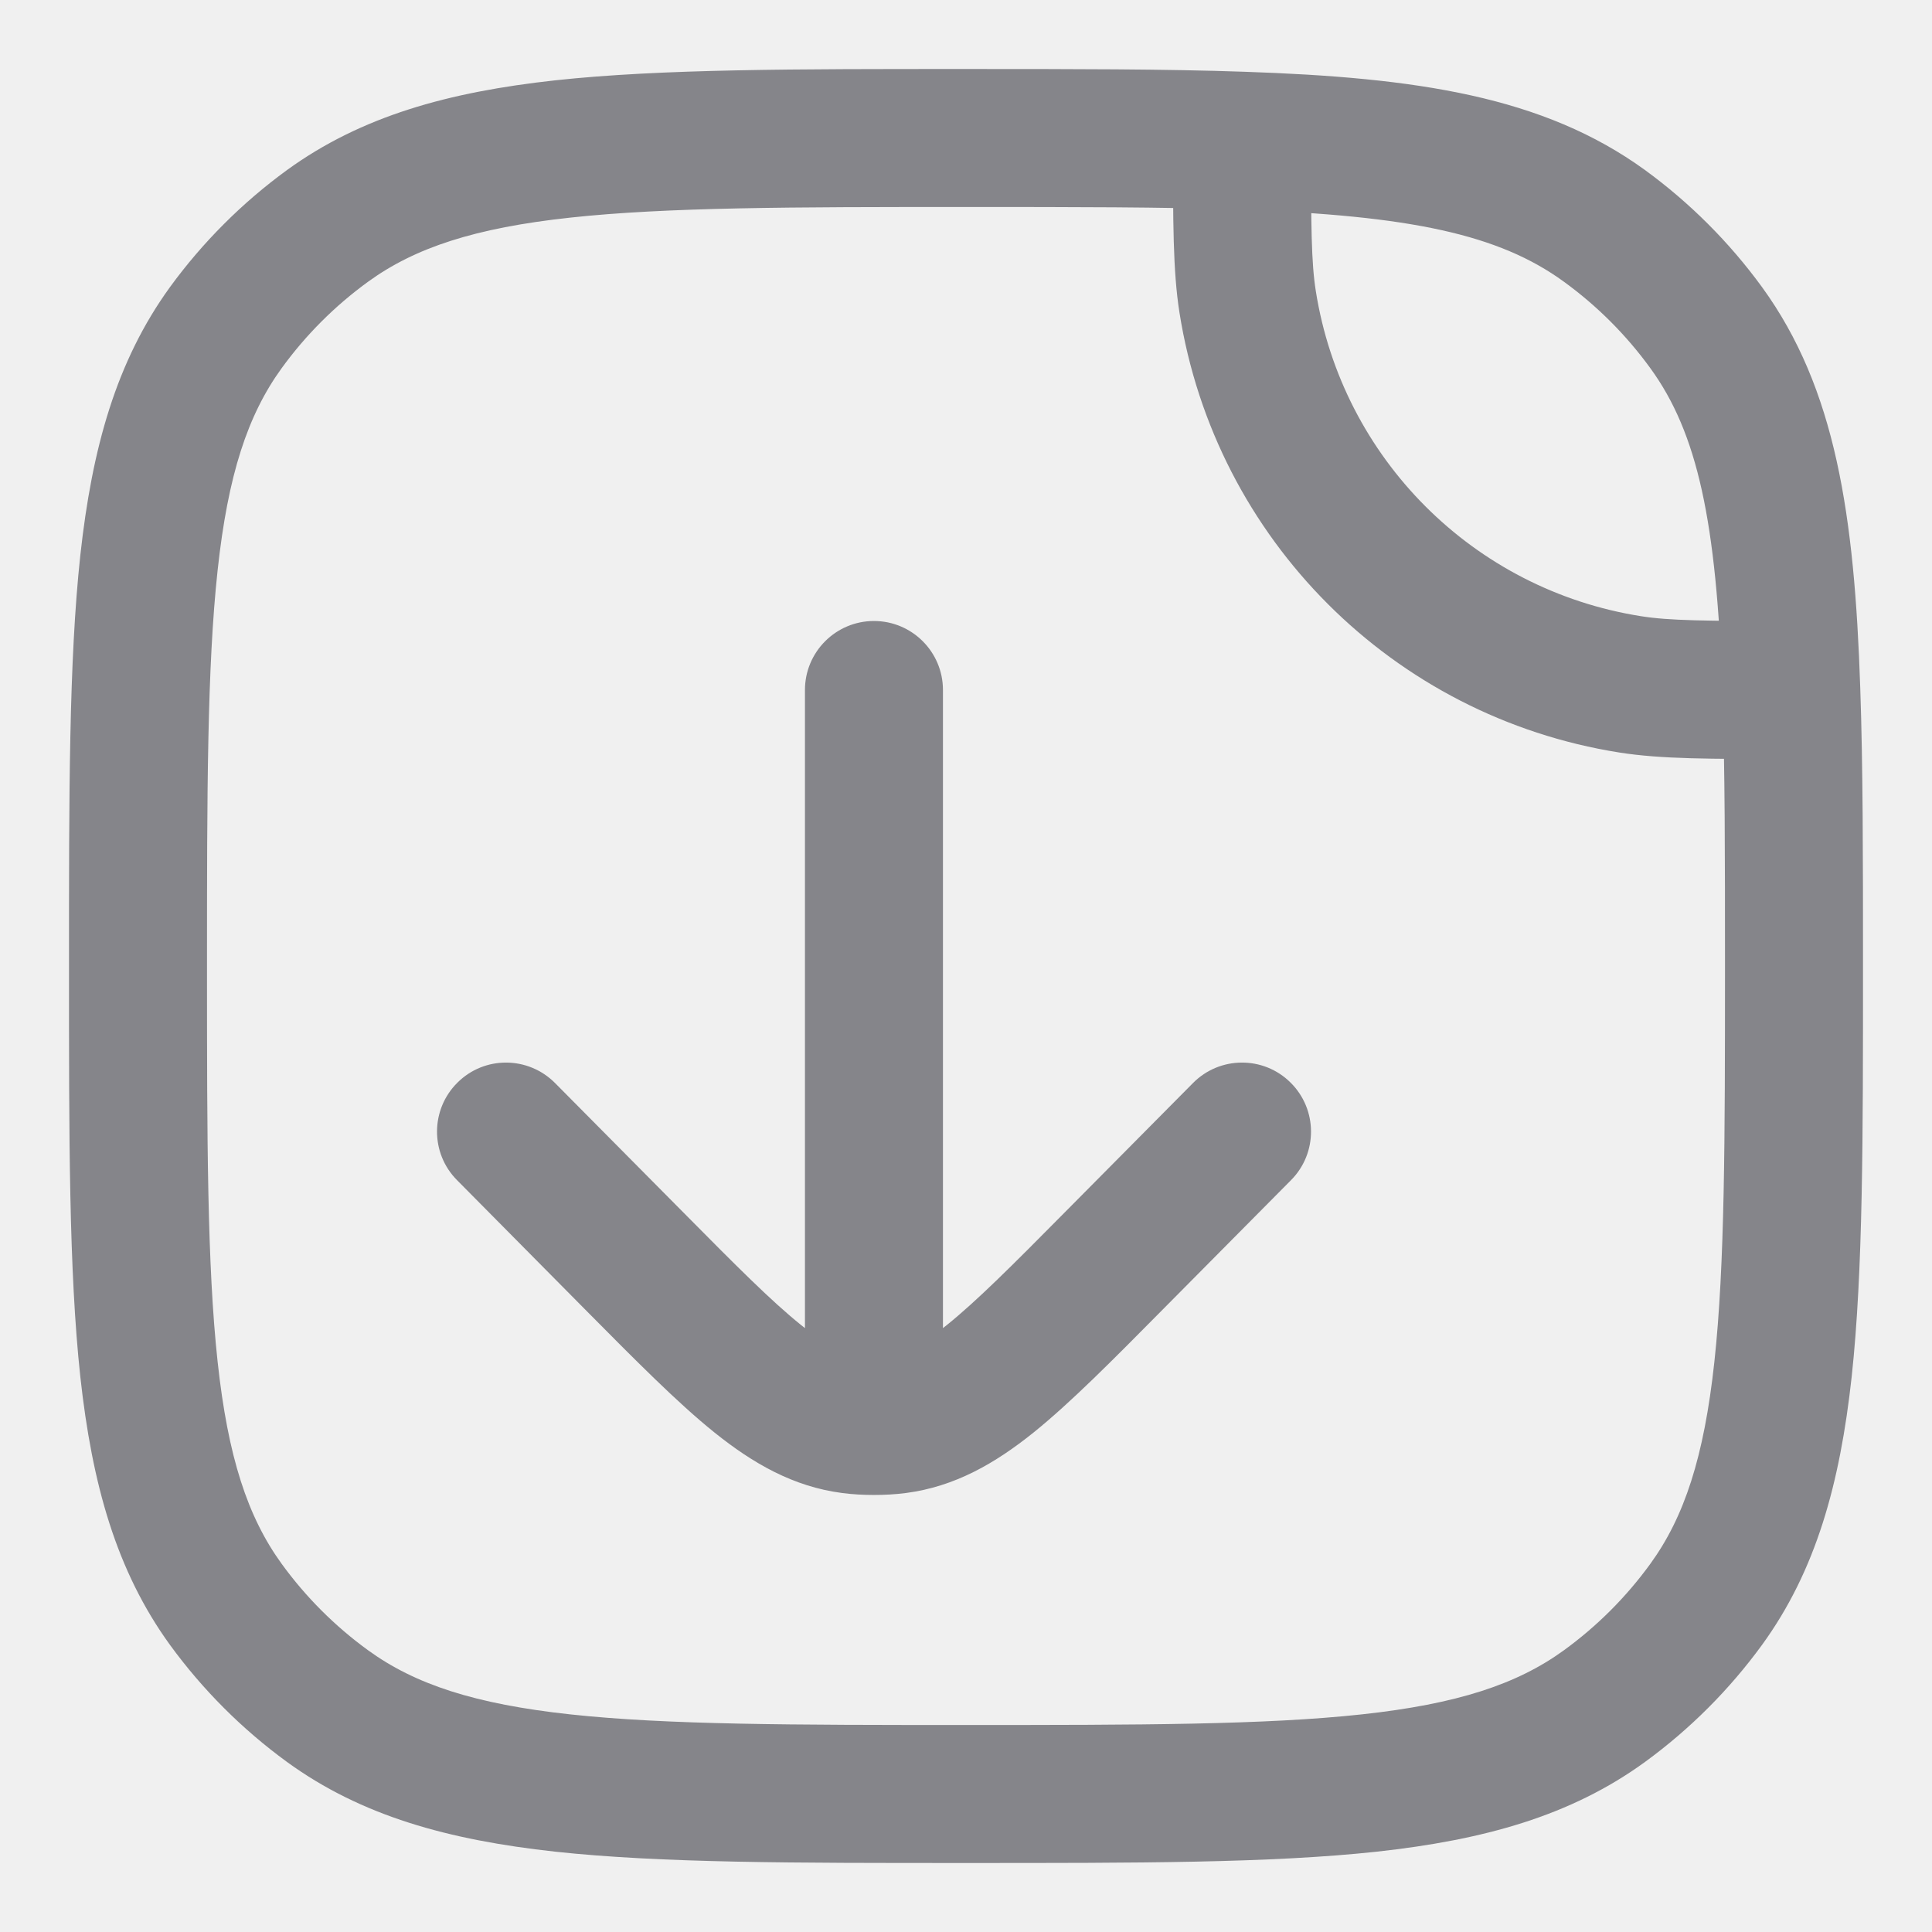
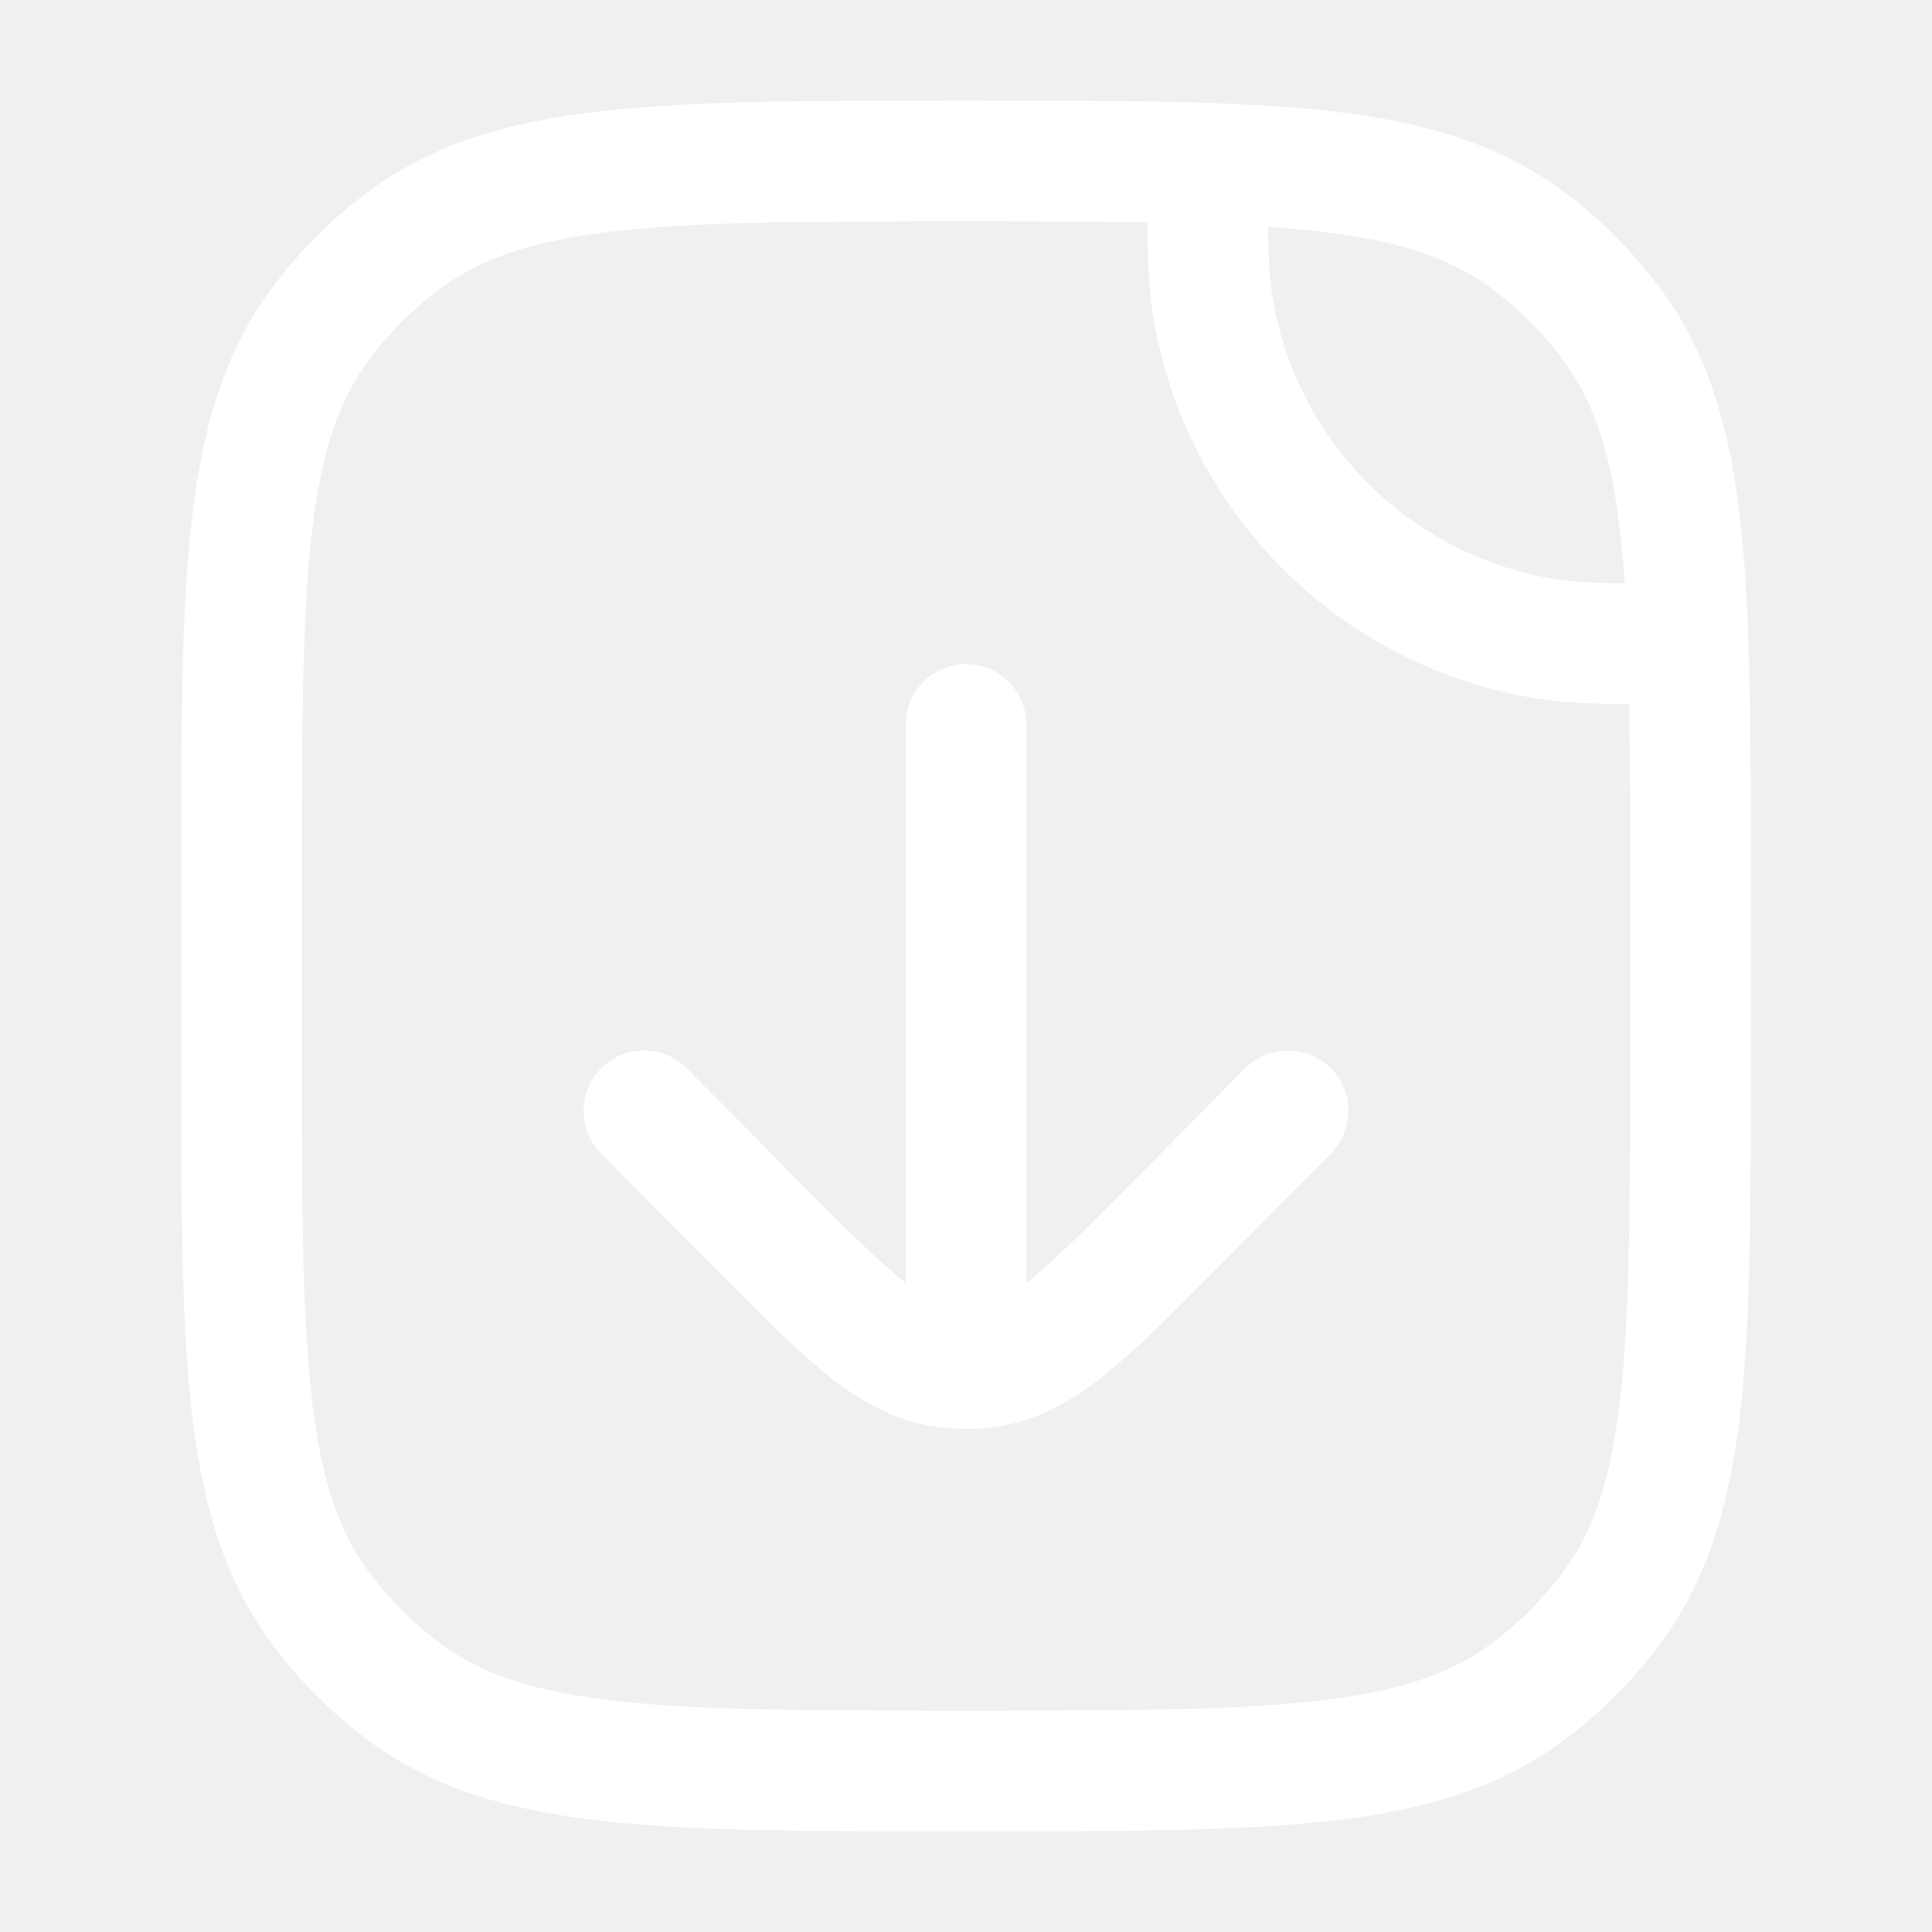
- <svg xmlns="http://www.w3.org/2000/svg" width="14" height="14" viewBox="0 0 14 14" fill="none">
-   <path d="M11.812 4.959L11.734 5.453L11.812 4.959ZM9.041 2.188L8.547 2.266L9.041 2.188ZM2.374 12.363L2.668 11.959L2.374 12.363ZM1.637 11.626L2.041 11.332L1.637 11.626ZM12.363 11.626L11.959 11.332L12.363 11.626ZM11.626 12.363L11.332 11.959L11.626 12.363ZM11.626 1.637L11.92 1.232L11.626 1.637ZM12.363 2.374L12.768 2.08L12.363 2.374ZM2.374 1.637L2.668 2.041L2.374 1.637ZM1.637 2.374L2.041 2.668L1.637 2.374ZM9 1.019L9.017 0.52L9 1.019ZM12.981 5L13.48 4.983L12.981 5ZM6.833 5C6.833 4.724 6.609 4.5 6.333 4.5C6.057 4.5 5.833 4.724 5.833 5H6.833ZM9.355 8.552C9.55 8.356 9.548 8.039 9.352 7.845C9.156 7.65 8.839 7.652 8.645 7.848L9.355 8.552ZM8.068 9.14L8.423 9.492L8.068 9.14ZM4.599 9.14L4.954 8.788L4.599 9.14ZM4.022 7.848C3.827 7.652 3.511 7.65 3.315 7.845C3.119 8.039 3.117 8.356 3.312 8.552L4.022 7.848ZM6.5 10.323L6.564 10.819H6.564L6.5 10.323ZM6.166 10.323L6.103 10.819H6.103L6.166 10.323ZM6.333 10.333V10.833V10.333ZM11.89 4.465C10.678 4.273 9.727 3.322 9.535 2.11L8.547 2.266C8.807 3.907 10.093 5.193 11.734 5.453L11.89 4.465ZM7 12.5C5.739 12.5 4.833 12.499 4.132 12.423C3.44 12.348 3.007 12.205 2.668 11.959L2.08 12.768C2.618 13.159 3.247 13.333 4.024 13.418C4.792 13.501 5.761 13.5 7 13.5V12.5ZM0.5 7C0.5 8.239 0.499 9.208 0.582 9.976C0.667 10.753 0.842 11.382 1.232 11.92L2.041 11.332C1.795 10.993 1.652 10.56 1.577 9.868C1.501 9.167 1.5 8.261 1.5 7H0.5ZM2.668 11.959C2.427 11.784 2.216 11.573 2.041 11.332L1.232 11.92C1.469 12.245 1.755 12.531 2.08 12.768L2.668 11.959ZM12.5 7C12.5 8.261 12.499 9.167 12.423 9.868C12.348 10.56 12.205 10.993 11.959 11.332L12.768 11.92C13.159 11.382 13.333 10.753 13.418 9.976C13.501 9.208 13.5 8.239 13.5 7H12.5ZM7 13.5C8.239 13.5 9.208 13.501 9.976 13.418C10.753 13.333 11.382 13.159 11.92 12.768L11.332 11.959C10.993 12.205 10.56 12.348 9.868 12.423C9.167 12.499 8.261 12.5 7 12.5V13.5ZM11.959 11.332C11.784 11.573 11.573 11.784 11.332 11.959L11.92 12.768C12.245 12.531 12.531 12.245 12.768 11.92L11.959 11.332ZM11.332 2.041C11.573 2.216 11.784 2.427 11.959 2.668L12.768 2.08C12.531 1.755 12.245 1.469 11.92 1.232L11.332 2.041ZM7 0.5C5.761 0.5 4.792 0.499 4.024 0.582C3.247 0.667 2.618 0.842 2.08 1.232L2.668 2.041C3.007 1.795 3.44 1.652 4.132 1.577C4.833 1.501 5.739 1.5 7 1.5V0.5ZM1.5 7C1.5 5.739 1.501 4.833 1.577 4.132C1.652 3.44 1.795 3.007 2.041 2.668L1.232 2.08C0.842 2.618 0.667 3.247 0.582 4.024C0.499 4.792 0.5 5.761 0.5 7H1.5ZM2.08 1.232C1.755 1.469 1.469 1.755 1.232 2.08L2.041 2.668C2.216 2.427 2.427 2.216 2.668 2.041L2.08 1.232ZM7 1.5C7.782 1.5 8.43 1.5 8.983 1.519L9.017 0.52C8.444 0.5 7.777 0.5 7 0.5V1.5ZM8.983 1.519C10.22 1.561 10.862 1.699 11.332 2.041L11.92 1.232C11.184 0.698 10.266 0.562 9.017 0.52L8.983 1.519ZM8.5 1.019C8.5 1.607 8.499 1.961 8.547 2.266L9.535 2.11C9.502 1.902 9.5 1.644 9.5 1.019L8.5 1.019ZM13.5 7C13.5 6.223 13.5 5.556 13.48 4.983L12.481 5.017C12.5 5.57 12.5 6.218 12.5 7H13.5ZM13.48 4.983C13.438 3.734 13.303 2.816 12.768 2.08L11.959 2.668C12.301 3.138 12.439 3.78 12.481 5.017L13.48 4.983ZM12.981 4.5C12.356 4.5 12.098 4.498 11.89 4.465L11.734 5.453C12.039 5.501 12.393 5.5 12.981 5.5L12.981 4.5ZM5.833 5V9.8H6.833V5H5.833ZM8.645 7.848L7.713 8.788L8.423 9.492L9.355 8.552L8.645 7.848ZM4.954 8.788L4.022 7.848L3.312 8.552L4.243 9.492L4.954 8.788ZM7.713 8.788C7.333 9.172 7.077 9.428 6.862 9.601C6.655 9.768 6.535 9.814 6.437 9.827L6.564 10.819C6.919 10.773 7.211 10.604 7.489 10.381C7.758 10.164 8.06 9.859 8.423 9.492L7.713 8.788ZM4.243 9.492C4.607 9.859 4.908 10.164 5.178 10.381C5.456 10.604 5.748 10.773 6.103 10.819L6.229 9.827C6.132 9.814 6.012 9.768 5.804 9.601C5.589 9.428 5.334 9.172 4.954 8.788L4.243 9.492ZM6.437 9.827C6.403 9.831 6.368 9.833 6.333 9.833V10.833C6.41 10.833 6.487 10.829 6.564 10.819L6.437 9.827ZM6.333 9.833C6.299 9.833 6.264 9.831 6.229 9.827L6.103 10.819C6.179 10.829 6.256 10.833 6.333 10.833V9.833ZM5.833 9.8V10.333H6.833V9.8H5.833Z" fill="#85858A" />
+ <svg xmlns="http://www.w3.org/2000/svg" width="16" height="16" viewBox="0 0 16 16" fill="none">
+   <path d="M12.812 5.292L12.734 5.786L12.812 5.292ZM10.041 2.521L9.547 2.6L10.041 2.521ZM3.374 14.03L3.668 13.626L3.374 14.03ZM2.637 13.293L3.041 12.999L2.637 13.293ZM13.363 13.293L12.959 12.999L13.363 13.293ZM12.626 14.03L12.332 13.626L12.626 14.03ZM12.626 1.97L12.92 1.565L12.626 1.97ZM13.363 2.707L13.768 2.413L13.363 2.707ZM3.374 1.97L3.668 2.374L3.374 1.97ZM2.637 2.707L3.041 3.001L2.637 2.707ZM10 1.353L10.017 0.853L10 1.353ZM13.981 5.333L14.48 5.316L13.981 5.333ZM8.5 6C8.5 5.724 8.276 5.5 8 5.5C7.724 5.5 7.5 5.724 7.5 6H8.5ZM11.022 9.552C11.216 9.356 11.215 9.039 11.019 8.845C10.822 8.65 10.506 8.652 10.312 8.848L11.022 9.552ZM9.735 10.14L10.09 10.492H10.09L9.735 10.14ZM6.265 10.14L6.62 9.788L6.265 10.14ZM5.688 8.848C5.494 8.652 5.177 8.65 4.981 8.845C4.785 9.039 4.784 9.356 4.978 9.552L5.688 8.848ZM8.167 11.323L8.23 11.819H8.23L8.167 11.323ZM7.833 11.323L7.77 11.819H7.77L7.833 11.323ZM7.5 11.323C7.5 11.599 7.724 11.823 8 11.823C8.276 11.823 8.5 11.599 8.5 11.323H7.5ZM12.89 4.798C11.678 4.606 10.727 3.656 10.535 2.443L9.547 2.6C9.807 4.24 11.093 5.526 12.734 5.786L12.89 4.798ZM13.5 7.333V8.667H14.5V7.333H13.5ZM2.5 8.667V7.333H1.5V8.667H2.5ZM8 14.167C6.739 14.167 5.833 14.166 5.132 14.09C4.44 14.015 4.007 13.872 3.668 13.626L3.08 14.435C3.618 14.825 4.247 15 5.024 15.084C5.792 15.167 6.761 15.167 8 15.167V14.167ZM1.5 8.667C1.5 9.905 1.499 10.875 1.582 11.642C1.667 12.419 1.842 13.049 2.232 13.586L3.041 12.999C2.795 12.66 2.652 12.227 2.577 11.535C2.501 10.833 2.5 9.928 2.5 8.667H1.5ZM3.668 13.626C3.427 13.451 3.216 13.239 3.041 12.999L2.232 13.586C2.469 13.912 2.755 14.198 3.08 14.435L3.668 13.626ZM13.5 8.667C13.5 9.928 13.499 10.833 13.423 11.535C13.348 12.227 13.205 12.66 12.959 12.999L13.768 13.586C14.159 13.049 14.333 12.419 14.418 11.642C14.501 10.875 14.5 9.905 14.5 8.667H13.5ZM8 15.167C9.239 15.167 10.208 15.167 10.976 15.084C11.753 15 12.382 14.825 12.92 14.435L12.332 13.626C11.993 13.872 11.56 14.015 10.868 14.09C10.167 14.166 9.261 14.167 8 14.167V15.167ZM12.959 12.999C12.784 13.239 12.573 13.451 12.332 13.626L12.92 14.435C13.245 14.198 13.531 13.912 13.768 13.586L12.959 12.999ZM12.332 2.374C12.573 2.549 12.784 2.761 12.959 3.001L13.768 2.413C13.531 2.088 13.245 1.802 12.92 1.565L12.332 2.374ZM8 0.833C6.761 0.833 5.792 0.833 5.024 0.916C4.247 1 3.618 1.175 3.08 1.565L3.668 2.374C4.007 2.128 4.44 1.985 5.132 1.91C5.833 1.834 6.739 1.833 8 1.833V0.833ZM2.5 7.333C2.5 6.072 2.501 5.167 2.577 4.465C2.652 3.773 2.795 3.34 3.041 3.001L2.232 2.413C1.842 2.951 1.667 3.581 1.582 4.358C1.499 5.125 1.5 6.095 1.5 7.333H2.5ZM3.08 1.565C2.755 1.802 2.469 2.088 2.232 2.413L3.041 3.001C3.216 2.761 3.427 2.549 3.668 2.374L3.08 1.565ZM8 1.833C8.782 1.833 9.43 1.833 9.983 1.852L10.017 0.853C9.444 0.833 8.777 0.833 8 0.833V1.833ZM9.983 1.852C11.22 1.895 11.862 2.033 12.332 2.374L12.92 1.565C12.184 1.031 11.266 0.896 10.017 0.853L9.983 1.852ZM9.5 1.353C9.5 1.941 9.499 2.295 9.547 2.6L10.535 2.443C10.502 2.235 10.5 1.977 10.5 1.353L9.5 1.353ZM14.5 7.333C14.5 6.557 14.5 5.889 14.48 5.316L13.481 5.35C13.5 5.903 13.5 6.551 13.5 7.333H14.5ZM14.48 5.316C14.438 4.067 14.303 3.149 13.768 2.413L12.959 3.001C13.301 3.472 13.439 4.114 13.481 5.35L14.48 5.316ZM13.981 4.833C13.356 4.833 13.098 4.831 12.89 4.798L12.734 5.786C13.039 5.834 13.393 5.833 13.981 5.833L13.981 4.833ZM7.5 6V10.8H8.5V6H7.5ZM10.312 8.848L9.38 9.788L10.09 10.492L11.022 9.552L10.312 8.848ZM6.62 9.788L5.688 8.848L4.978 9.552L5.91 10.492L6.62 9.788ZM9.38 9.788C9 10.171 8.744 10.428 8.529 10.601C8.322 10.768 8.201 10.814 8.104 10.827L8.23 11.819C8.586 11.773 8.878 11.604 9.155 11.381C9.425 11.164 9.727 10.859 10.09 10.492L9.38 9.788ZM5.91 10.492C6.273 10.859 6.575 11.164 6.845 11.381C7.122 11.604 7.414 11.773 7.77 11.819L7.896 10.827C7.799 10.814 7.678 10.768 7.471 10.601C7.256 10.428 7 10.171 6.62 9.788L5.91 10.492ZM8.104 10.827C8.035 10.835 7.965 10.835 7.896 10.827L7.77 11.819C7.923 11.838 8.077 11.838 8.23 11.819L8.104 10.827ZM7.5 10.8V11.323H8.5V10.8H7.5Z" fill="white" />
</svg>
